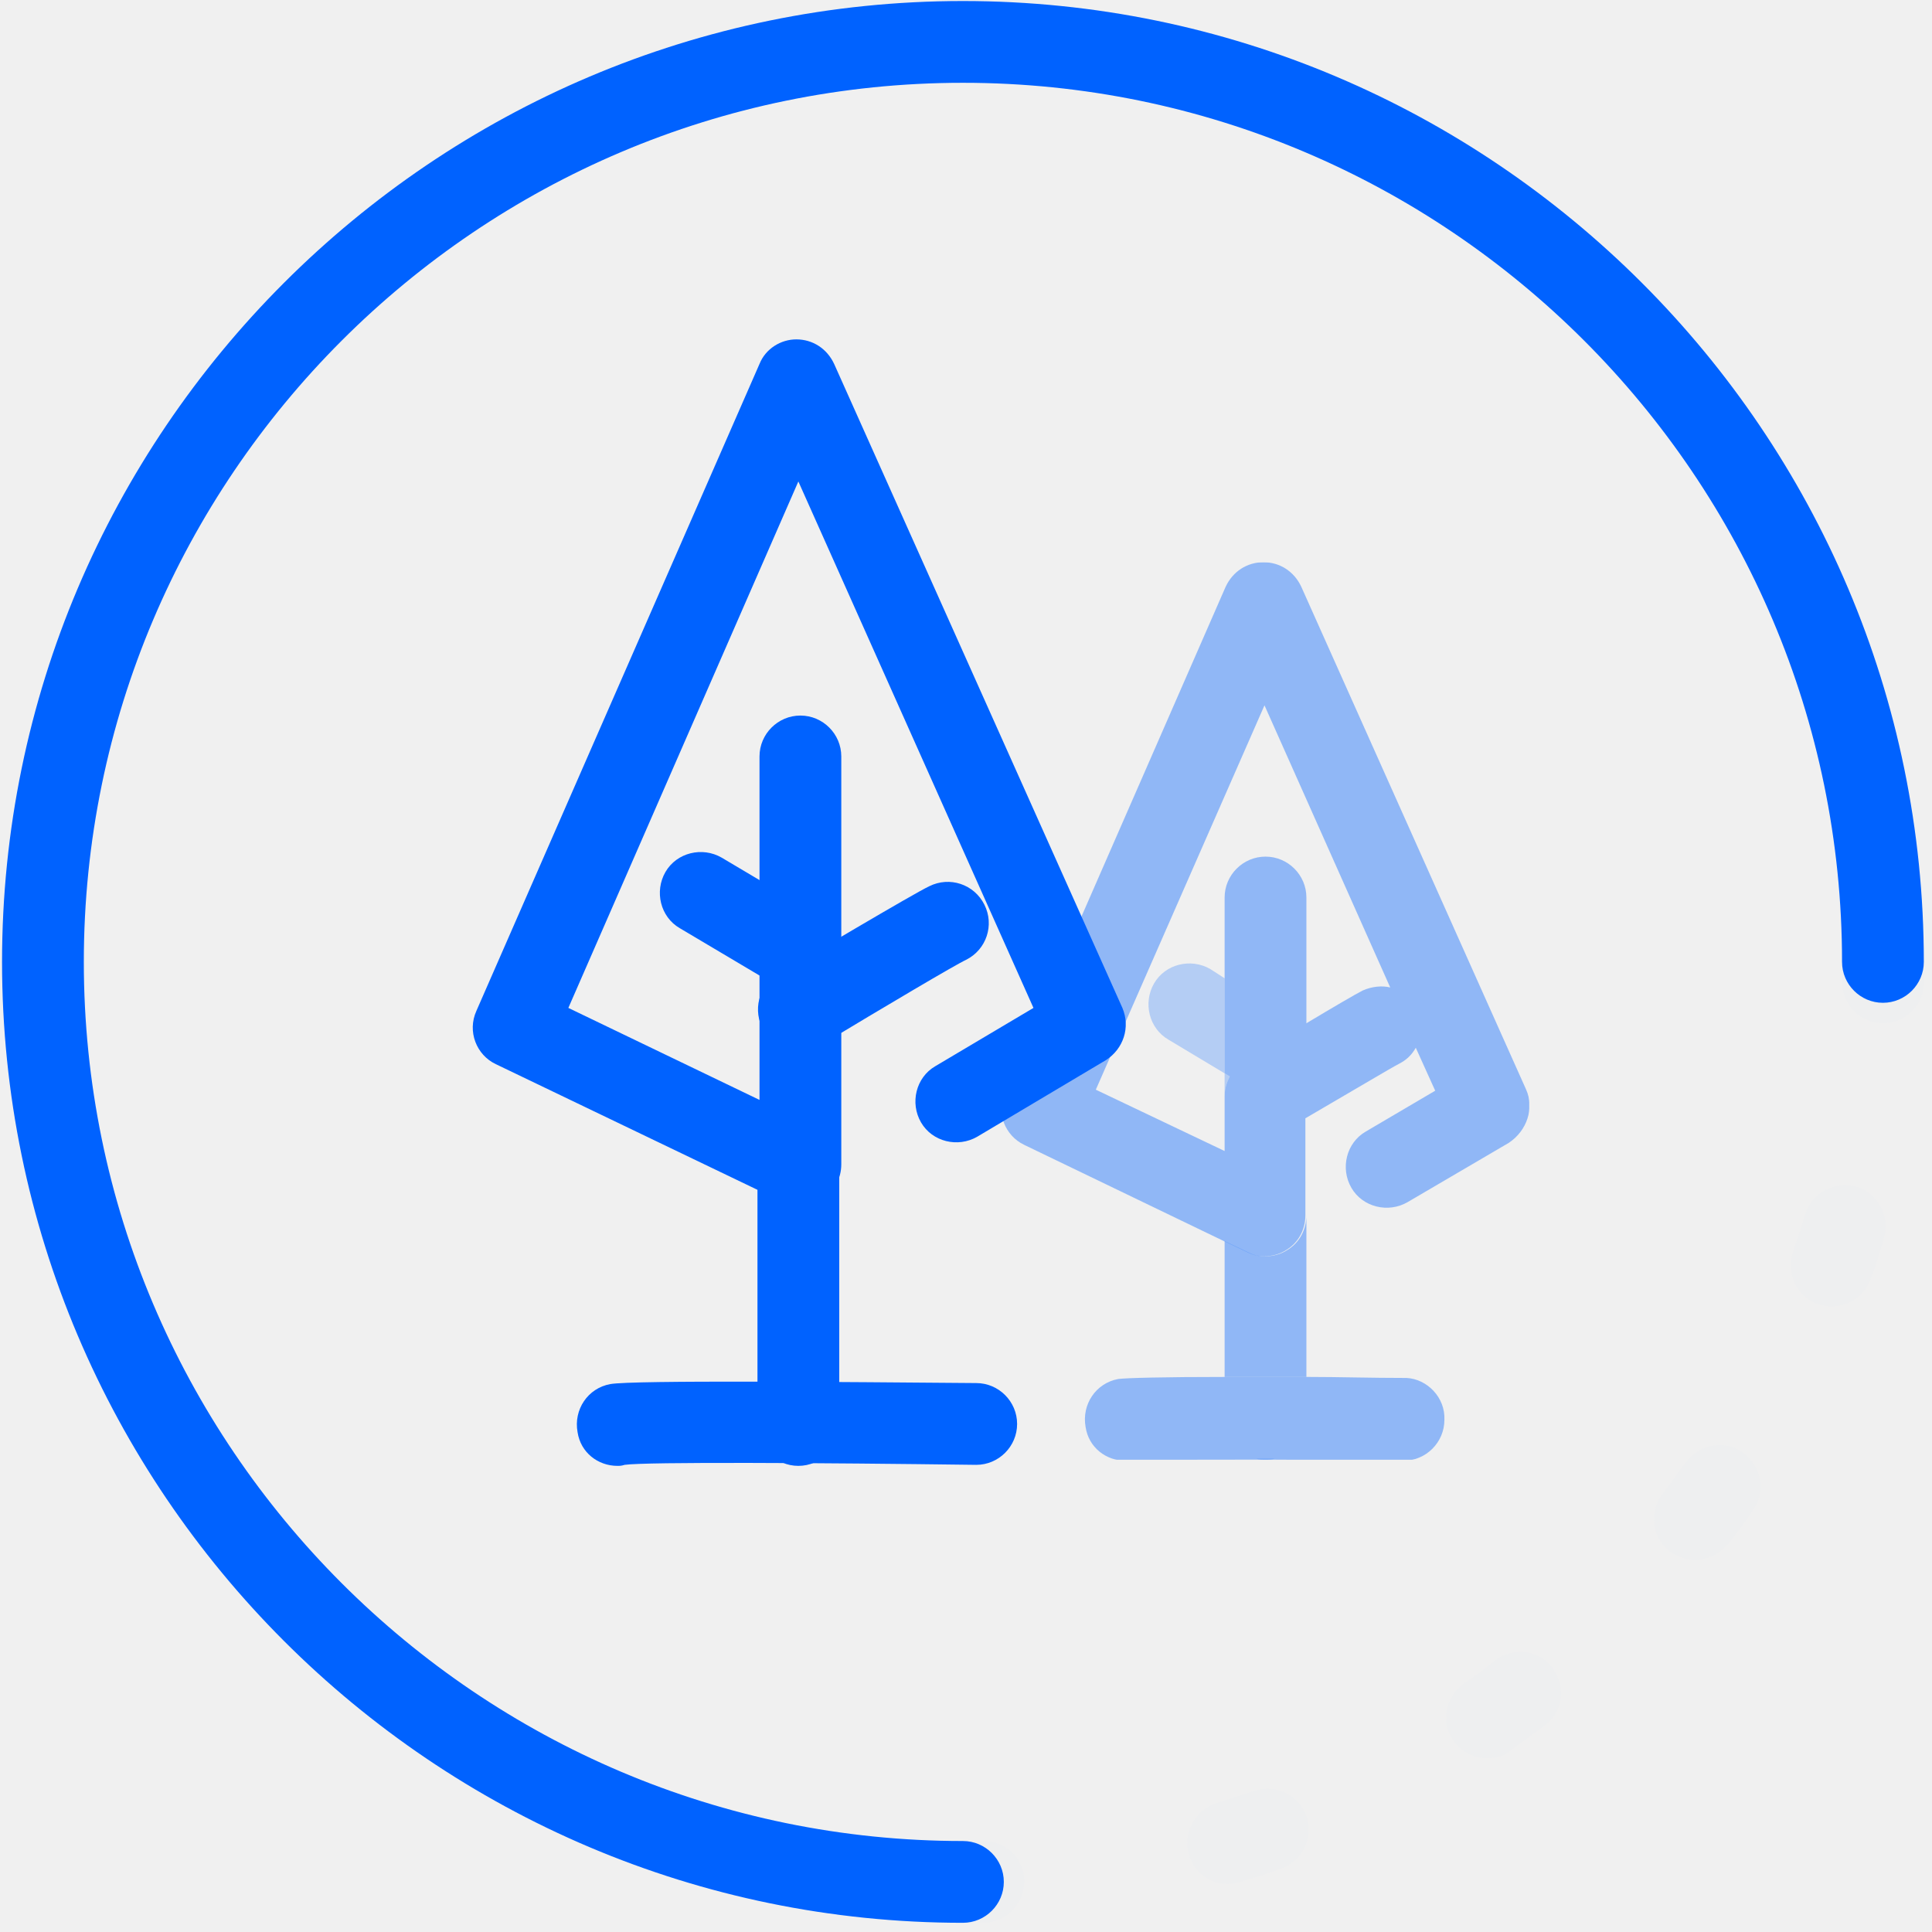
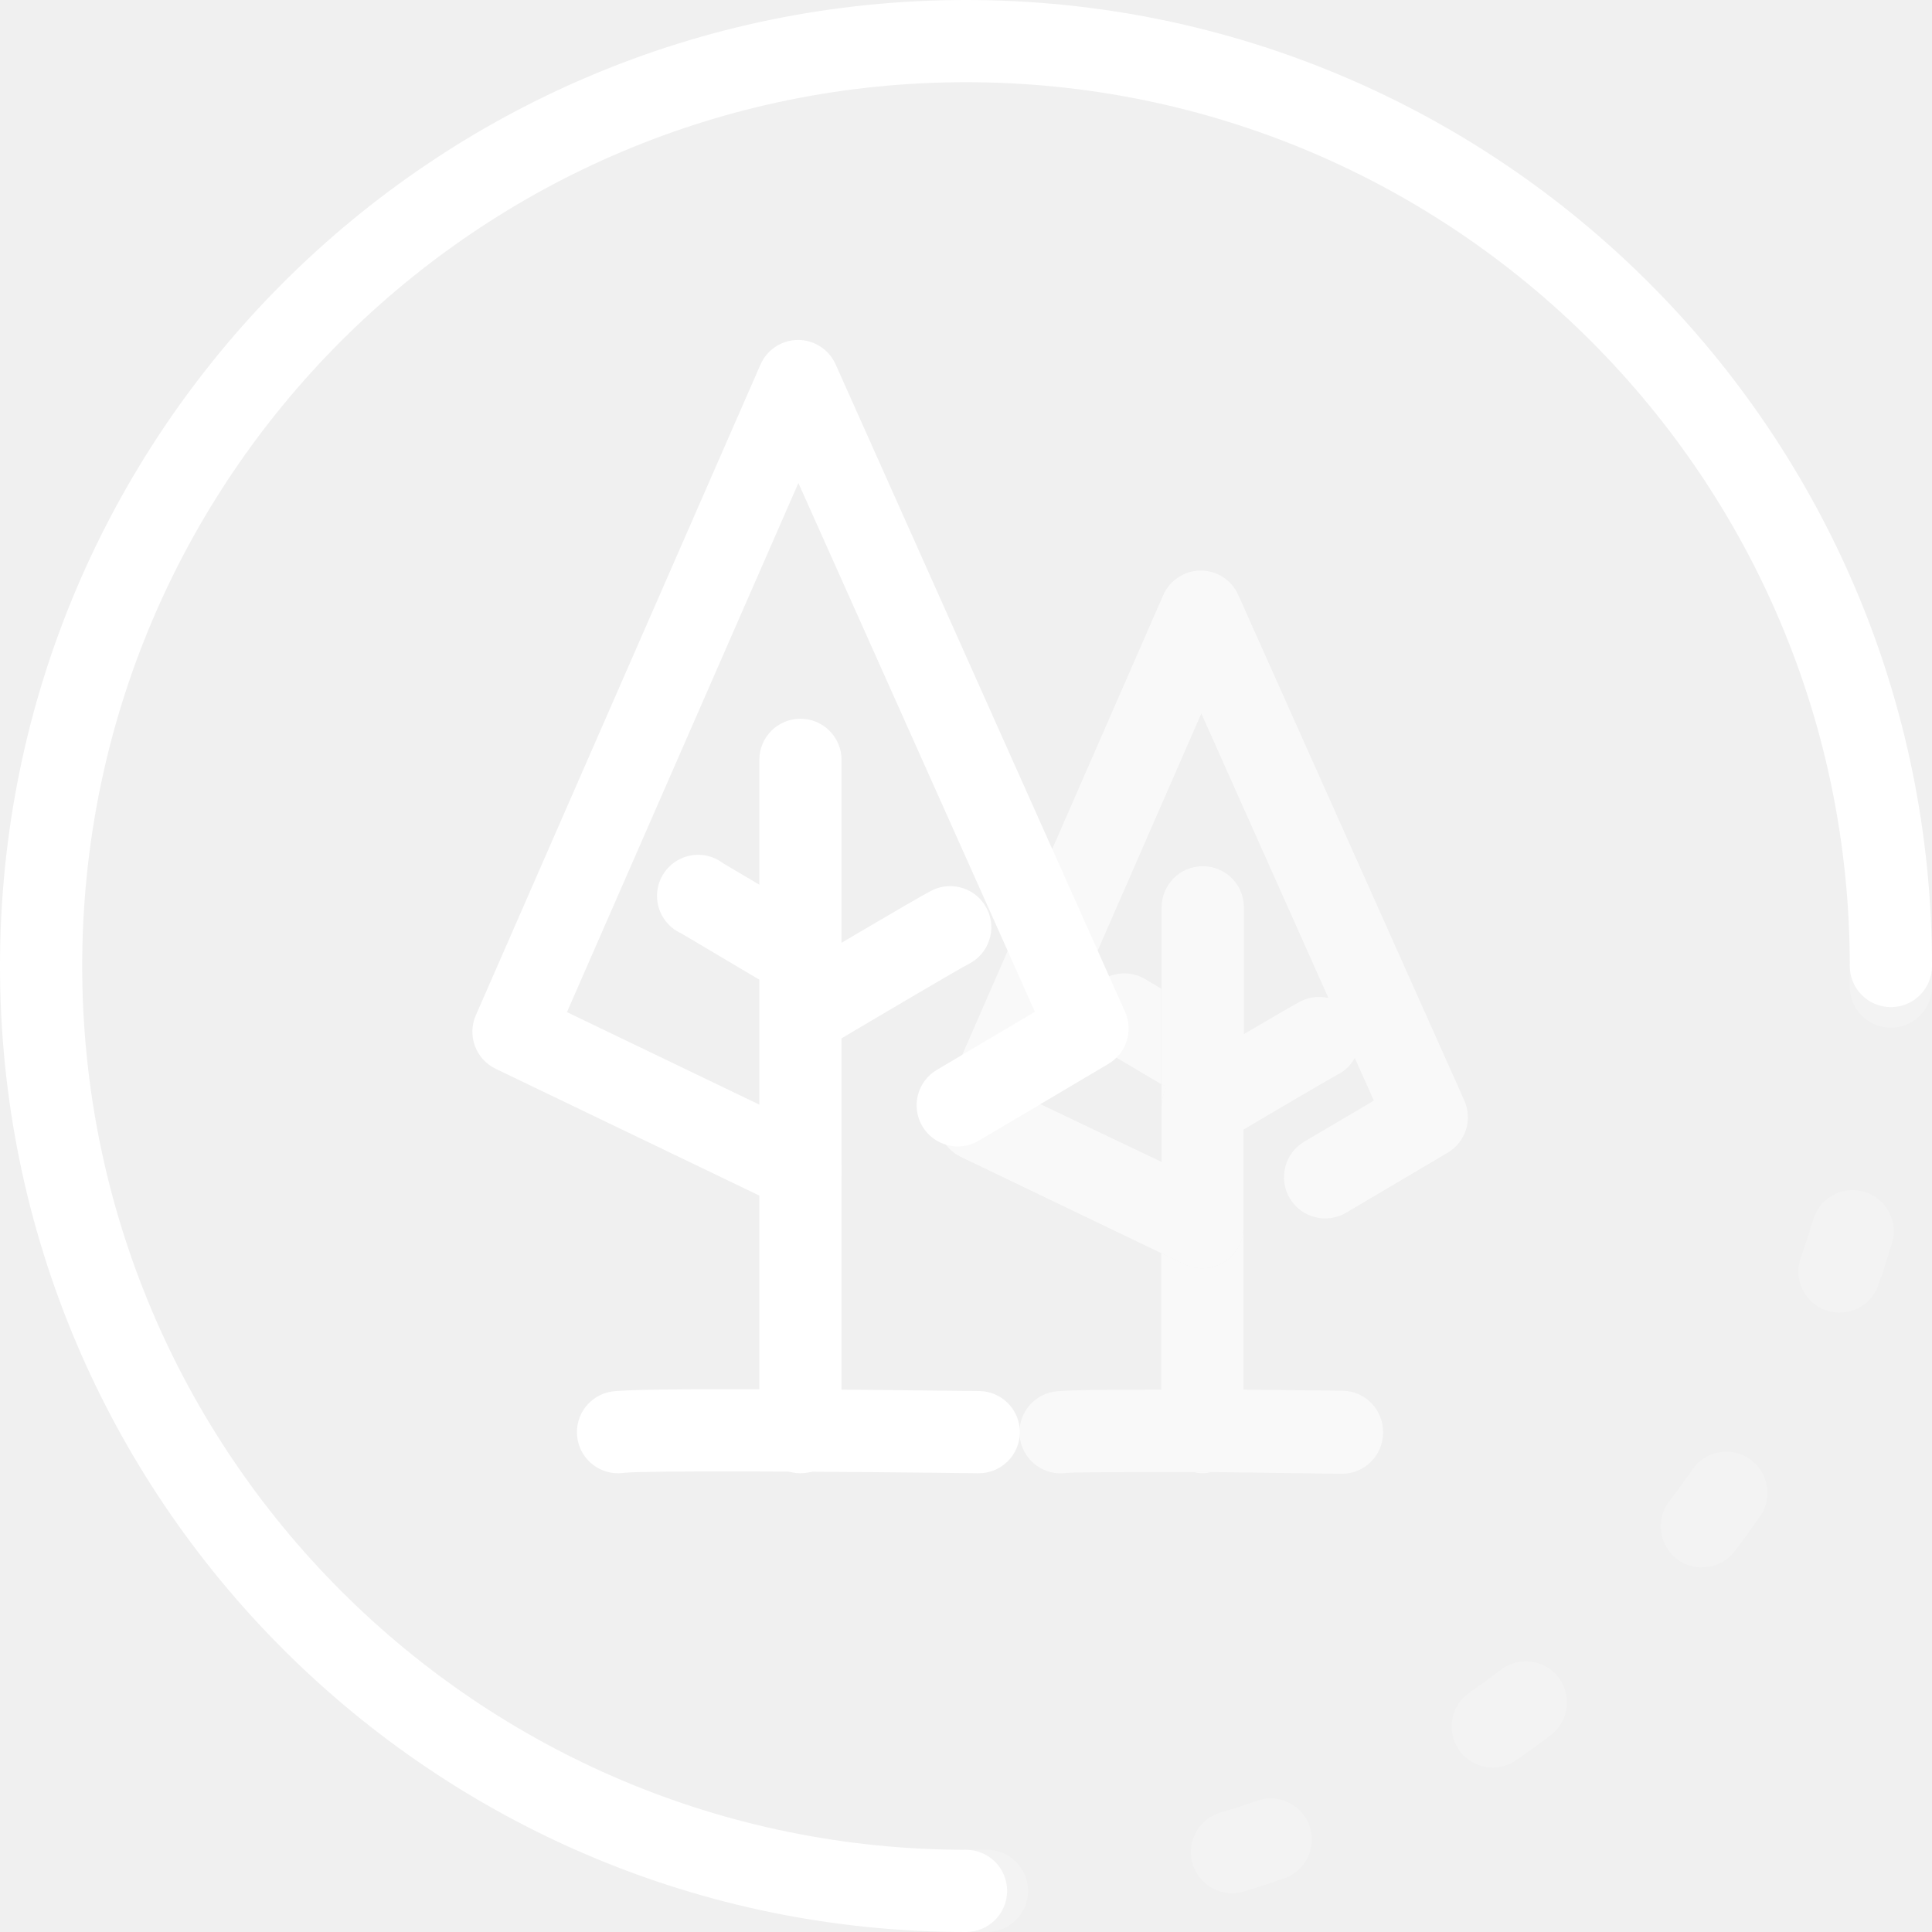
- <svg xmlns="http://www.w3.org/2000/svg" width="189" height="189" viewBox="0 0 189 189" fill="none">
-   <g clip-path="url(#clip0)">
-     <g opacity="0.63">
-       <g opacity="0.63">
-         <path opacity="0.63" d="M120.3 105.3C120 105.9 119.8 106.5 119.8 107.2V105L120.3 105.3Z" fill="#0062FF" />
+ <svg xmlns="http://www.w3.org/2000/svg" viewBox="0 0 188 188">
+   <defs>
+     <style>.cls-1{fill:#fff;}.cls-2{opacity:0.2;}.cls-3{opacity:0.63;}</style>
+   </defs>
+   <g id="图层_2" data-name="图层 2">
+     <g id="图层_1-2" data-name="图层 1">
+       <path class="cls-1" d="M94,188a94,94,0,1,1,94-94,4,4,0,0,1-8,0,86,86,0,1,0-86,86,4,4,0,0,1,0,8Z" />
+       <g class="cls-2">
+         <path class="cls-1" d="M94,188a4,4,0,0,1,0-8l1.92,0H96a4,4,0,0,1,.08,8Z" />
+         <path class="cls-1" d="M119.88,184.22a4,4,0,0,1-1.15-7.83c1.22-.36,2.46-.76,3.68-1.19a4,4,0,0,1,2.64,7.55c-1.34.47-2.69.91-4,1.3A3.82,3.82,0,0,1,119.88,184.22ZM145.26,172A4,4,0,0,1,143,164.7c1.05-.73,2.1-1.49,3.12-2.27a4,4,0,0,1,4.85,6.36c-1.11.85-2.26,1.68-3.41,2.48A4,4,0,0,1,145.26,172Zm20.35-19.47a4,4,0,0,1-3.18-6.43c.77-1,1.54-2.06,2.27-3.12a4,4,0,1,1,6.57,4.57c-.8,1.15-1.63,2.3-2.48,3.41A4,4,0,0,1,165.61,152.52ZM179,127.73a4.11,4.11,0,0,1-1.32-.22,4,4,0,0,1-2.45-5.1c.42-1.19.82-2.43,1.19-3.66a4,4,0,1,1,7.66,2.3c-.41,1.35-.84,2.7-1.3,4A4,4,0,0,1,179,127.73Z" />
+         <path class="cls-1" d="M184,100h-.09A4,4,0,0,1,180,95.91c0-.63,0-1.27,0-1.91a4,4,0,0,1,8,0c0,.7,0,1.39,0,2.09A4,4,0,0,1,184,100Z" />
      </g>
-       <g opacity="0.63">
-         <path opacity="0.63" d="M119.8 95.7V105L114.3 101.7C112.4 100.6 111.8 98.1 112.9 96.2C114 94.3 116.5 93.7 118.4 94.8L119.8 95.7Z" fill="#0062FF" />
+       <path class="cls-1" d="M77.89,117.82a4,4,0,0,1-1.73-.39L48.23,104a4,4,0,0,1-1.93-5.2L74,35.48a4,4,0,0,1,3.65-2.4h0a4,4,0,0,1,3.66,2.37l28.16,63a4,4,0,0,1-1.62,5.08L95.23,111a4,4,0,0,1-4.07-6.89l9.55-5.65L77.69,47,55.17,98.49l18.72,9V73.94a4,4,0,0,1,8,0v39.88A4,4,0,0,1,80,117.21,4.07,4.07,0,0,1,77.89,117.82Z" />
+       <path class="cls-1" d="M77.88,97.07a4.06,4.06,0,0,1-2-.56l-9.56-5.67A4,4,0,1,1,70.36,84l9.57,5.66a4,4,0,0,1-2.05,7.45Z" />
+       <path class="cls-1" d="M77.89,102.73a4,4,0,0,1-2-7.44c2.21-1.31,13.31-7.9,14.78-8.64a4,4,0,0,1,3.58,7.16h0c-.89.45-8,4.64-14.27,8.36A4,4,0,0,1,77.89,102.73Z" />
+       <path class="cls-1" d="M60.18,143.36a4,4,0,0,1-.73-7.94c2.19-.4,23.39-.21,35.84-.06a4,4,0,0,1-.1,8c-15.17-.19-32.32-.26-34.38-.05A4.58,4.58,0,0,1,60.18,143.36Z" />
+       <path class="cls-1" d="M77.89,143.36a4,4,0,0,1-4-4V113.82a4,4,0,0,1,8,0v25.54A4,4,0,0,1,77.89,143.36Z" />
+       <g class="cls-3">
+         <path class="cls-1" d="M113.51,105.78a4,4,0,0,0-.47,1.87V105.5Z" />
+         <path class="cls-1" d="M113,96.21v9.29l-5.5-3.26a4,4,0,1,1,4.07-6.88Z" />
+         <path class="cls-1" d="M142.49,107.09l-22-49.2a4,4,0,0,0-3.65-2.37h0a4,4,0,0,0-3.65,2.4L91.57,107.37a4,4,0,0,0,1.94,5.21L113,121.94l2.27,1.09a4,4,0,0,0,1.73.39,4,4,0,0,0,4-4v-9.5c4.3-2.55,8.51-5,9.13-5.34a3.86,3.86,0,0,0,1.7-1.64l1.86,4.16-6.78,4A4,4,0,0,0,131,118l9.86-5.83A4,4,0,0,0,142.49,107.09Zm-15.91-9.66c-.59.3-3,1.71-5.54,3.2V88.29a4,4,0,0,0-8,0V105.5l.47.28a4,4,0,0,0-.47,1.87v5.42l-12.59-6L116.9,69.42l12.37,27.7A4,4,0,0,0,126.58,97.43Z" />
+         <path class="cls-1" d="M134.58,139.41a4,4,0,0,1-4,4h0L118,143.24h-1.92c-6.15,0-11,0-12.19.08h-.06a4,4,0,0,1-1.32-7.89c.79-.15,4.32-.21,10.55-.2,2.3,0,5,0,8,0l9.59.1A4,4,0,0,1,134.58,139.41Z" />
+         <path class="cls-1" d="M116.12,143.23h1.8a3.22,3.22,0,0,1-.88.12A3.1,3.1,0,0,1,116.12,143.23Z" />
+         <path class="cls-1" d="M121,119.42v15.84c-3,0-5.7,0-8,0V121.94l2.27,1.09a4,4,0,0,0,1.73.39,4,4,0,0,0,4-4Z" />
      </g>
-       <g opacity="0.63">
-         <path d="M149.3 106.6L127.3 57.4C126.6 55.9 125.2 55 123.6 55C122 55 120.6 55.9 119.9 57.4L98.3 106.8C97.4 108.8 98.3 111.1 100.2 112L119.7 121.4L122 122.5C122.6 122.8 123.1 122.9 123.7 122.9C124.4 122.9 125.2 122.7 125.8 122.3C127 121.6 127.7 120.3 127.7 118.9V109.4C132 106.9 136.2 104.4 136.8 104.1C137.6 103.7 138.1 103.2 138.5 102.5L140.4 106.7L133.6 110.7C131.7 111.8 131.1 114.3 132.2 116.2C133.3 118.1 135.8 118.7 137.7 117.6L147.6 111.8C149.4 110.6 150.1 108.4 149.3 106.6ZM133.3 96.9C132.7 97.2 130.3 98.6 127.8 100.1V87.8C127.8 85.6 126 83.8 123.8 83.8C121.6 83.8 119.8 85.6 119.8 87.8V105L120.3 105.3C120 105.9 119.8 106.5 119.8 107.2V112.6L107.2 106.6L123.7 69L136 96.6C135.2 96.4 134.2 96.5 133.3 96.9Z" fill="#0062FF" />
-       </g>
-       <g opacity="0.63">
-         <path d="M141.3 138.9C141.3 141.1 139.5 142.9 137.3 142.9C133.1 142.9 128.7 142.8 124.7 142.8C124.1 142.8 123.5 142.8 122.9 142.8C116.7 142.8 111.9 142.8 110.7 142.9C110.5 142.9 110.3 142.9 110.1 142.9C108.2 142.9 106.5 141.6 106.2 139.6C105.8 137.4 107.2 135.3 109.4 134.9C110.2 134.8 113.7 134.7 120 134.7C122.3 134.7 125 134.7 128 134.7C130.9 134.7 134.1 134.8 137.6 134.8C139.6 134.9 141.4 136.7 141.3 138.9Z" fill="#0062FF" />
-       </g>
-       <path opacity="0.63" d="M122.9 142.7C123.5 142.7 124.1 142.7 124.7 142.7C124.4 142.8 124.1 142.8 123.8 142.8C123.5 142.8 123.2 142.8 122.9 142.7Z" fill="#0062FF" />
-       <path opacity="0.63" d="M127.8 118.9V134.7C124.8 134.7 122.1 134.7 119.8 134.7V121.4L122.1 122.5C122.7 122.8 123.2 122.9 123.8 122.9C124.5 122.9 125.3 122.7 125.9 122.3C127.1 121.6 127.8 120.3 127.8 118.9Z" fill="#0062FF" />
    </g>
  </g>
-   <path d="M94.2 188.1C42.4 188.1 0.2 145.9 0.2 94.1C0.2 42.3 42.4 0.1 94.2 0.1C146 0.1 188.2 42.3 188.2 94.1C188.2 96.3 186.4 98.1 184.2 98.1C182 98.1 180.2 96.3 180.2 94.1C180.2 46.7 141.6 8.1 94.2 8.1C46.8 8.1 8.2 46.7 8.2 94.1C8.2 141.5 46.8 180.1 94.2 180.1C96.4 180.1 98.2 181.9 98.2 184.1C98.2 186.3 96.4 188.1 94.2 188.1Z" fill="#0062FF" />
-   <g opacity="0.2">
-     <g opacity="0.2">
-       <path opacity="0.2" d="M94.2 188.1C92 188.1 90.2 186.3 90.2 184.1C90.2 181.9 92 180.1 94.2 180.1C94.8 180.1 95.5 180.1 96.1 180.1H96.2C98.4 180.1 100.2 181.8 100.2 184C100.2 186.2 98.5 188 96.3 188.1C95.6 188 94.9 188.1 94.2 188.1Z" fill="#0062FF" />
-     </g>
-     <g opacity="0.2">
-       <path opacity="0.2" d="M120.1 184.3C118.4 184.3 116.8 183.2 116.3 181.4C115.7 179.3 116.9 177.1 119 176.4C120.2 176 121.5 175.6 122.7 175.2C124.8 174.5 127.1 175.6 127.8 177.7C128.5 179.8 127.4 182.1 125.3 182.8C124 183.3 122.6 183.7 121.3 184.1C120.9 184.2 120.5 184.3 120.1 184.3ZM145.5 172C144.2 172 143 171.4 142.2 170.3C140.9 168.5 141.4 166 143.2 164.7C144.3 164 145.3 163.2 146.3 162.4C148.1 161.1 150.6 161.4 151.9 163.2C153.2 165 152.9 167.5 151.1 168.8C150 169.6 148.8 170.5 147.7 171.3C147.1 171.8 146.3 172 145.5 172ZM165.8 152.6C165 152.6 164.1 152.3 163.4 151.8C161.6 150.5 161.3 148 162.6 146.2C163.4 145.2 164.1 144.1 164.9 143.1C166.2 141.3 168.7 140.8 170.5 142.1C172.3 143.4 172.8 145.9 171.5 147.7C170.7 148.9 169.9 150 169 151.1C168.2 152 167 152.6 165.8 152.6ZM179.2 127.8C178.8 127.8 178.3 127.7 177.9 127.6C175.8 126.9 174.7 124.6 175.4 122.5C175.8 121.3 176.2 120.1 176.6 118.8C177.2 116.7 179.5 115.5 181.6 116.1C183.7 116.7 184.9 119 184.3 121.1C183.9 122.5 183.5 123.8 183 125.1C182.4 126.8 180.8 127.8 179.2 127.8Z" fill="#0062FF" />
-     </g>
-     <g opacity="0.2">
-       <path opacity="0.2" d="M184.2 100.1C184.2 100.1 184.1 100.1 184.2 100.1C181.9 100.1 180.2 98.2 180.2 96C180.2 95.4 180.2 94.7 180.2 94.1C180.2 91.9 182 90.1 184.2 90.1C186.4 90.1 188.2 91.9 188.2 94.1C188.2 94.8 188.2 95.5 188.2 96.2C188.2 98.3 186.4 100.1 184.2 100.1Z" fill="#0062FF" />
-     </g>
-   </g>
-   <path d="M78.1 117.9C77.5 117.9 76.9 117.8 76.4 117.5L48.5 104.1C46.6 103.2 45.7 100.9 46.6 98.9L74.3 35.6C74.9 34.1 76.4 33.2 77.9 33.2C79.5 33.2 80.9 34.1 81.6 35.6L109.8 98.6C110.6 100.5 109.9 102.6 108.2 103.7L95.6 111.2C93.7 112.3 91.2 111.7 90.1 109.8C89 107.9 89.6 105.4 91.5 104.3L101.1 98.6L78.1 47.1L55.6 98.6L74.3 107.6V74C74.3 71.8 76.1 70 78.3 70C80.5 70 82.3 71.8 82.3 74V113.9C82.3 115.3 81.6 116.6 80.4 117.3C79.6 117.7 78.9 117.9 78.1 117.9Z" fill="#0062FF" />
-   <path d="M78.1 97.1C77.4 97.1 76.7 96.9 76.1 96.5L66.5 90.8C64.6 89.7 64 87.2 65.1 85.3C66.2 83.4 68.7 82.8 70.6 83.9L80.2 89.6C82.1 90.7 82.7 93.2 81.6 95.1C80.8 96.4 79.5 97.1 78.1 97.1Z" fill="#0062FF" />
-   <path d="M78.1 102.8C76.7 102.8 75.4 102.1 74.7 100.8C73.6 98.9 74.2 96.4 76.1 95.3C78.3 94 89.4 87.4 90.9 86.7C92.9 85.7 95.3 86.5 96.3 88.5C97.3 90.5 96.5 92.9 94.5 93.9C93.6 94.3 86.5 98.5 80.2 102.3C79.5 102.6 78.8 102.8 78.1 102.8Z" fill="#0062FF" />
-   <path d="M60.4 143.4C58.5 143.4 56.8 142.1 56.5 140.1C56.1 137.9 57.5 135.8 59.7 135.4C61.9 135 83.1 135.2 95.5 135.3C97.7 135.3 99.5 137.1 99.5 139.3C99.5 141.5 97.7 143.3 95.5 143.3C80.3 143.1 63.2 143 61.1 143.3C60.8 143.4 60.6 143.4 60.4 143.4Z" fill="#0062FF" />
-   <path d="M78.1 143.4C75.9 143.4 74.1 141.6 74.1 139.4V113.9C74.1 111.7 75.9 109.9 78.1 109.9C80.3 109.9 82.1 111.7 82.1 113.9V139.4C82.1 141.6 80.3 143.4 78.1 143.4Z" fill="#0062FF" />
-   <defs>
-     <clipPath id="clip0">
-       <rect width="51.6" height="87.8" fill="white" transform="translate(98 55)" />
-     </clipPath>
-   </defs>
</svg>
